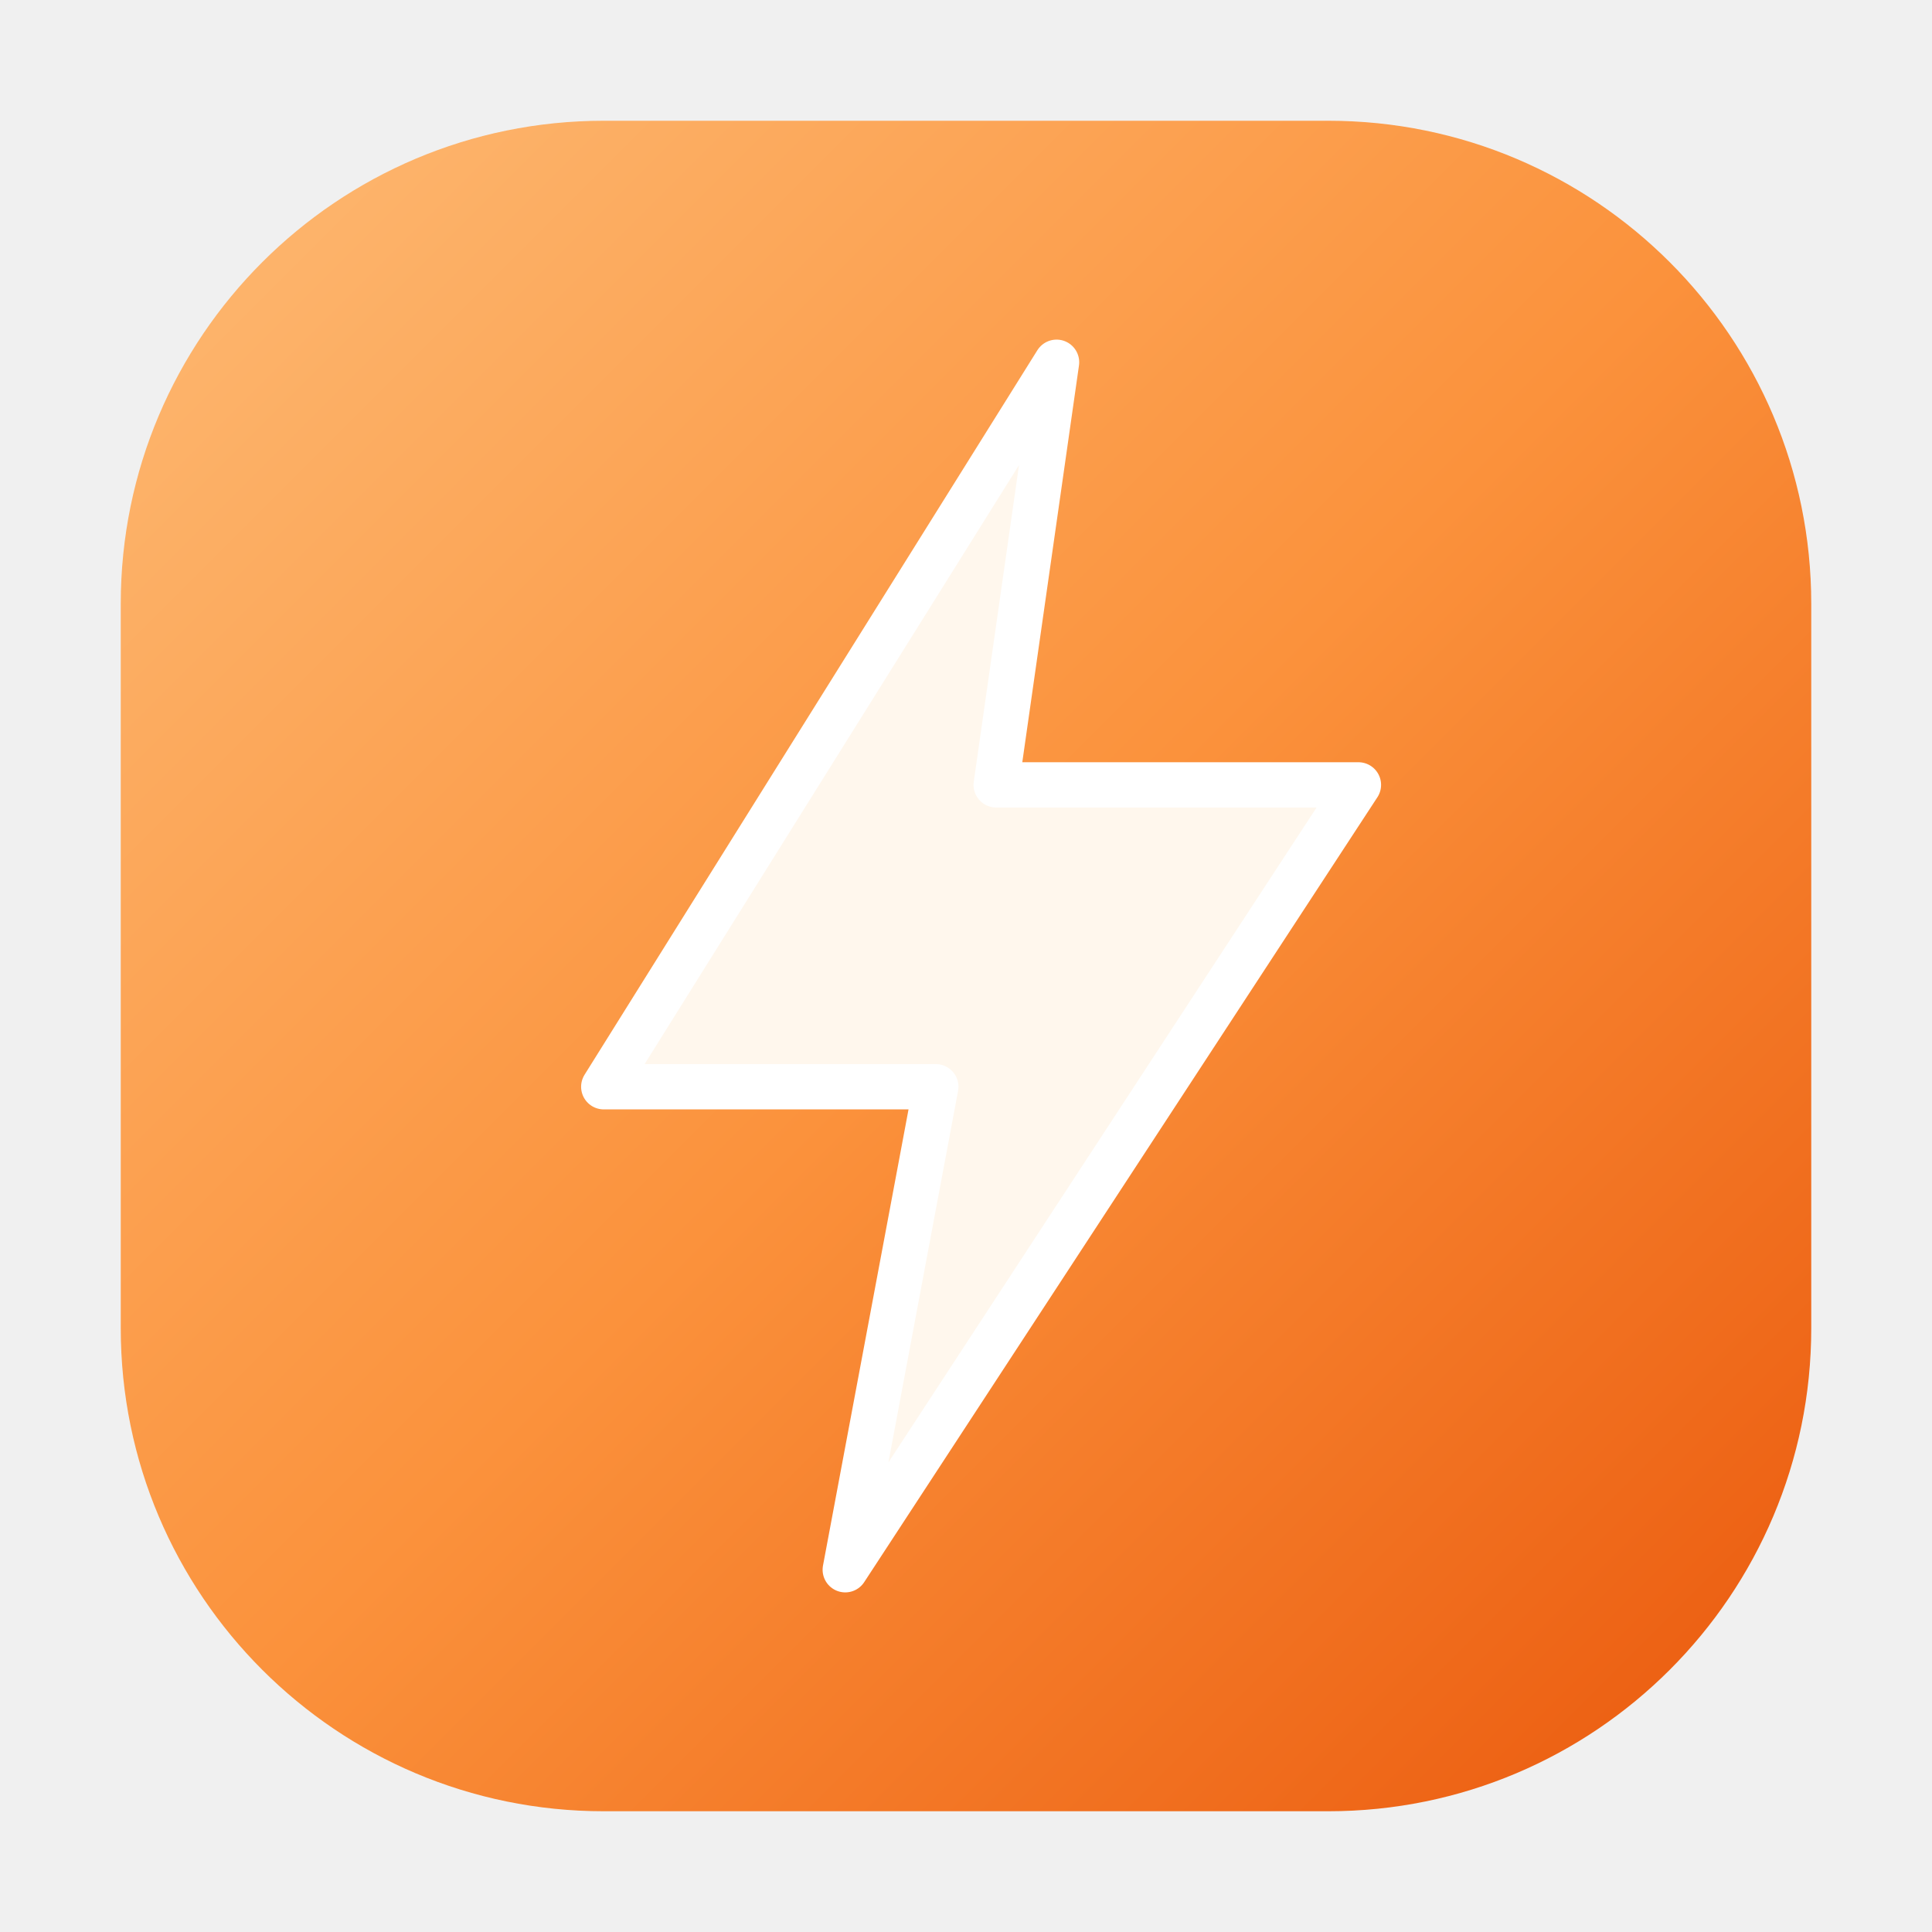
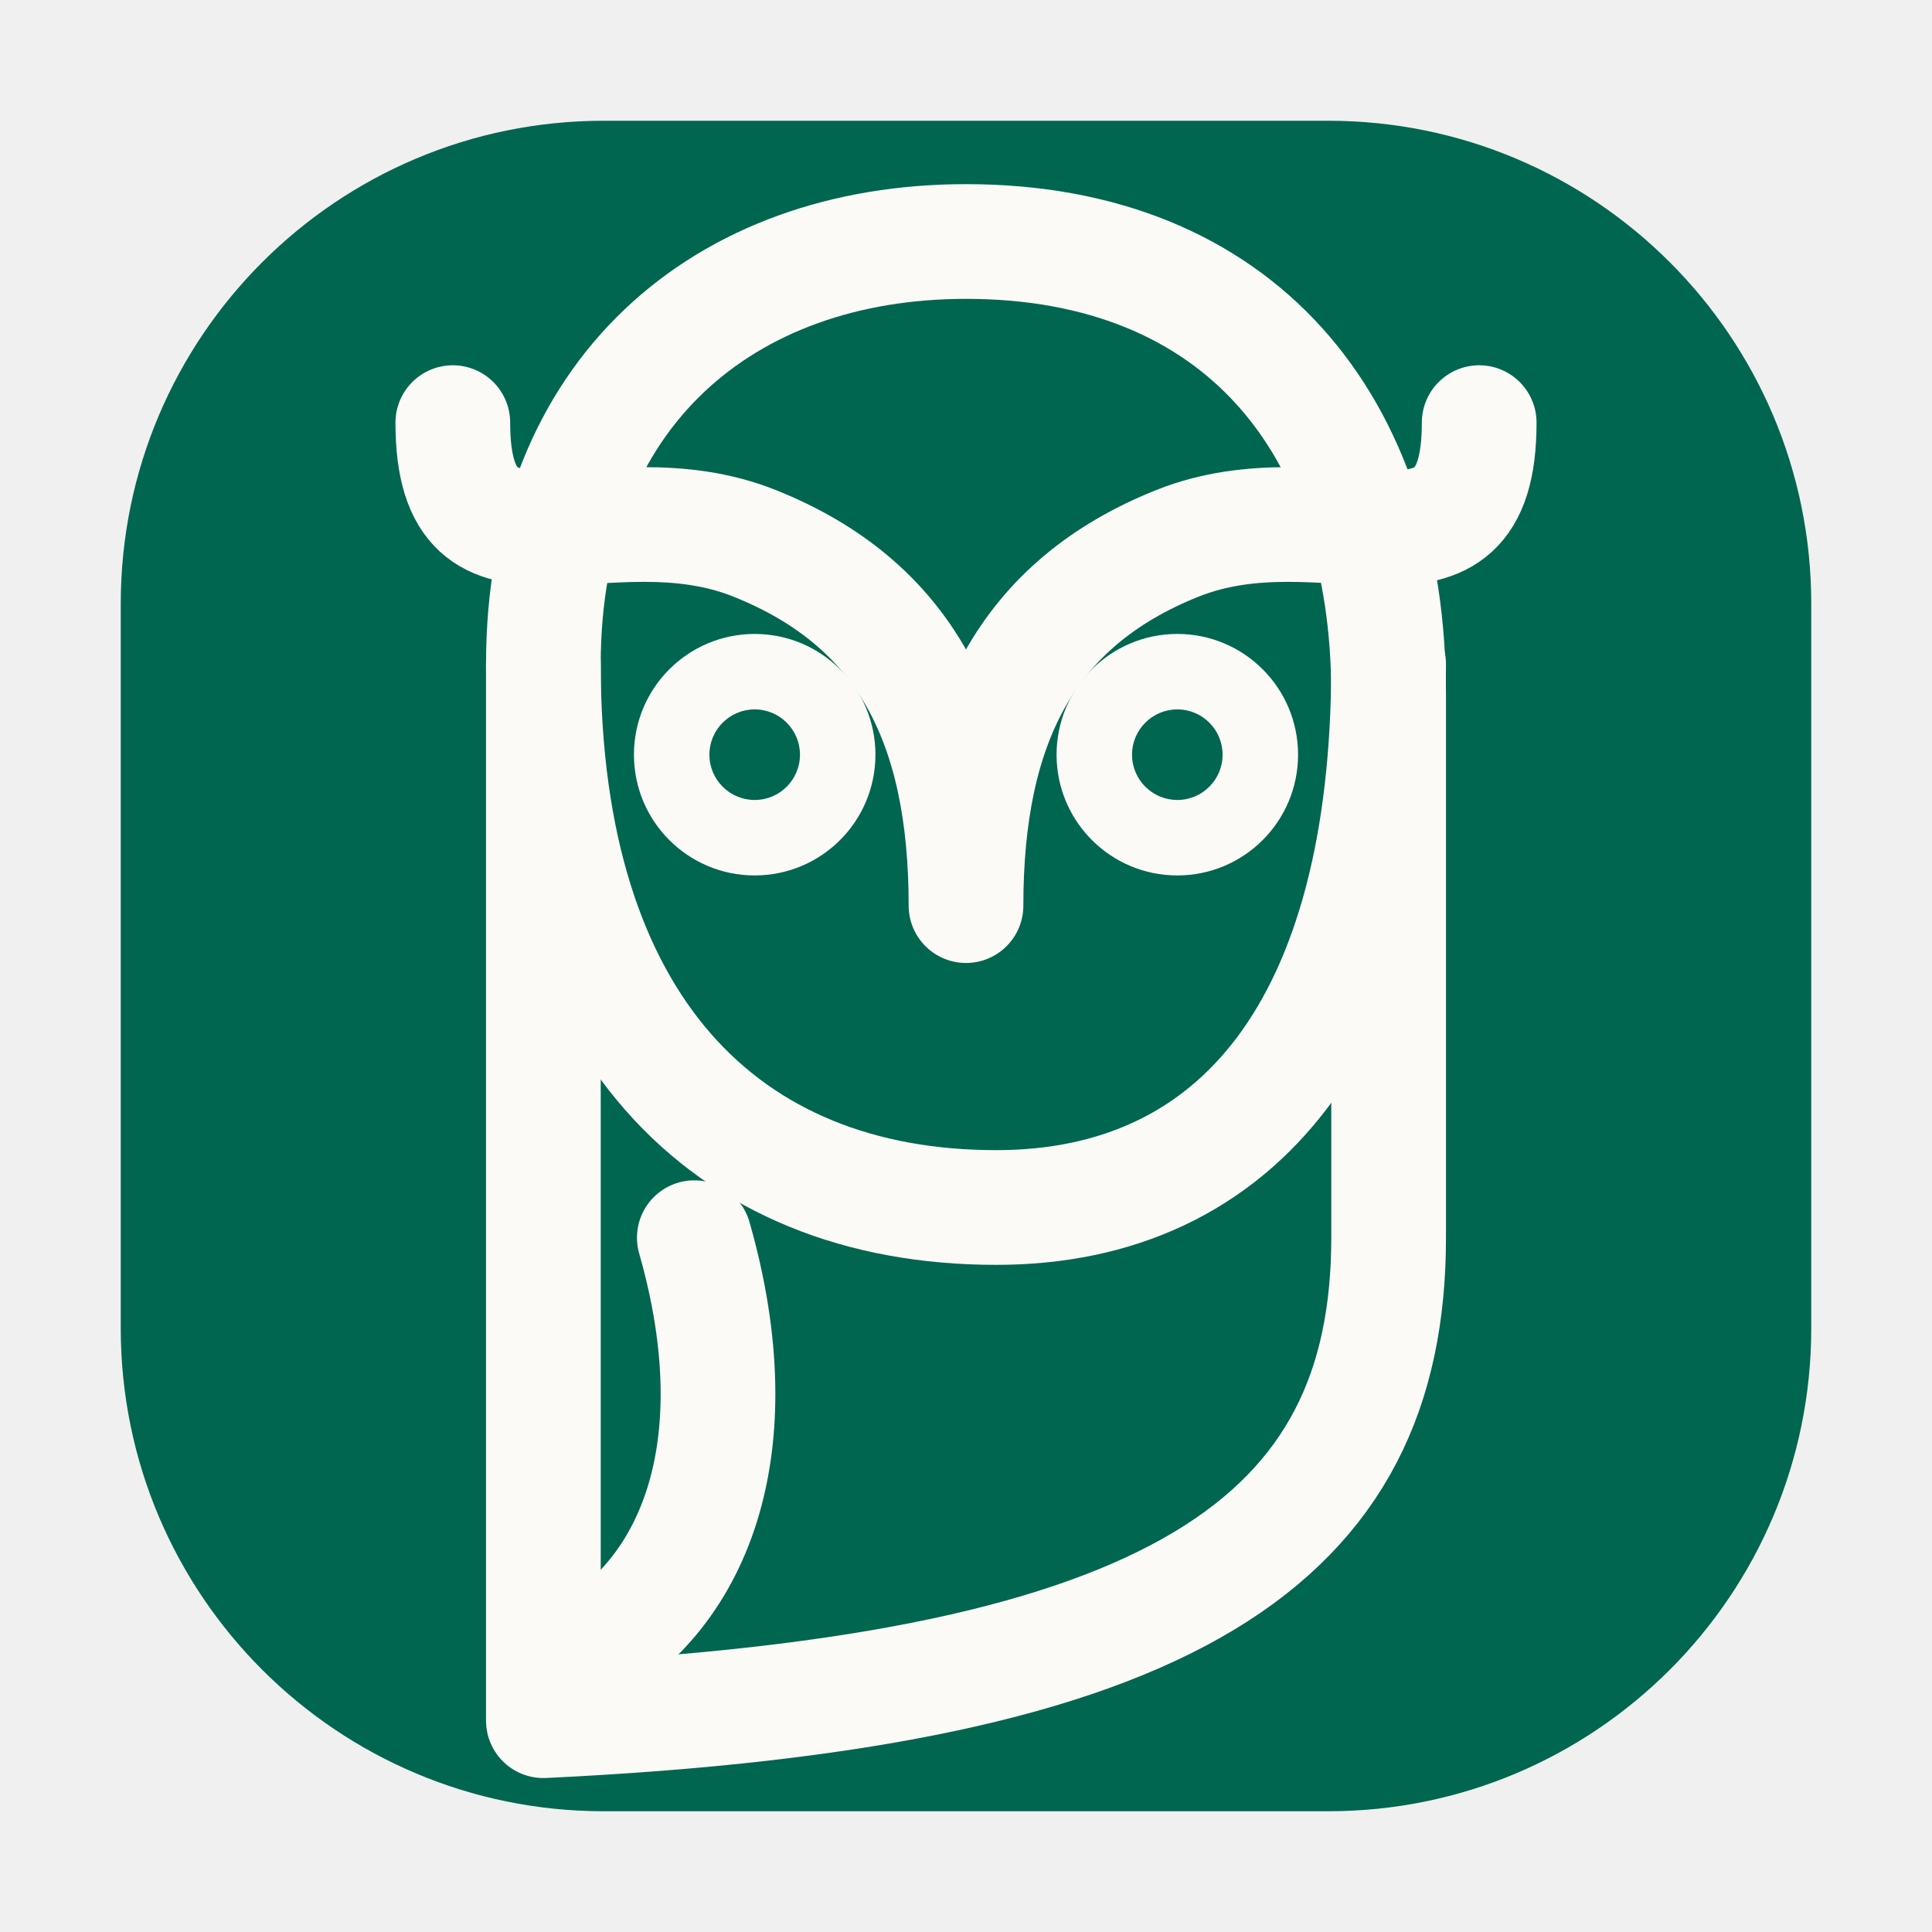
<svg xmlns="http://www.w3.org/2000/svg" viewBox="0 0 64 64" width="64" height="64">
-   <defs>
-     <linearGradient id="g" x1="0" y1="0" x2="1" y2="1">
-       <stop offset="0" stop-color="#FDBA74" />
-       <stop offset="0.5" stop-color="#FB923C" />
-       <stop offset="1" stop-color="#EA580C" />
-     </linearGradient>
-   </defs>
-   <rect x="4" y="4" width="56" height="56" rx="16" fill="url(#g)" />
-   <path d="M35 12 L20 36 H31 L28 52 L45 26 H33 Z" fill="#FFF7ED" stroke="#FFFFFF" stroke-width="1.5" stroke-linejoin="round" />
+   <rect x="4" y="4" width="56" height="56" rx="16" fill="#00664F" />
+   <g fill="none" stroke="#FBFAF6" stroke-width="3.8" stroke-linecap="round" stroke-linejoin="round">
+     <path d="M18 22c0-9 6-14 14-14 9 0 14 6 14 15v18c0 10-7 15-28 16V22Z" fill="#00664F" />
+     <path d="M18 22c0 12 6 18 15 18 8 0 13-6 13-18" />
+     <path d="M15 14c0 6 5 2 10 4 5 2 7 6 7 12M49 14c0 6-5 2-10 4-5 2-7 6-7 12" />
+     <path d="M23 41c2 7 0 12-4 14" />
+   </g>
+   <circle cx="25" cy="25" r="4" fill="#FBFAF6" />
+   <circle cx="39" cy="25" r="4" fill="#FBFAF6" />
+   <circle cx="25" cy="25" r="1.5" fill="#00664F" />
+   <circle cx="39" cy="25" r="1.5" fill="#00664F" />
</svg>
